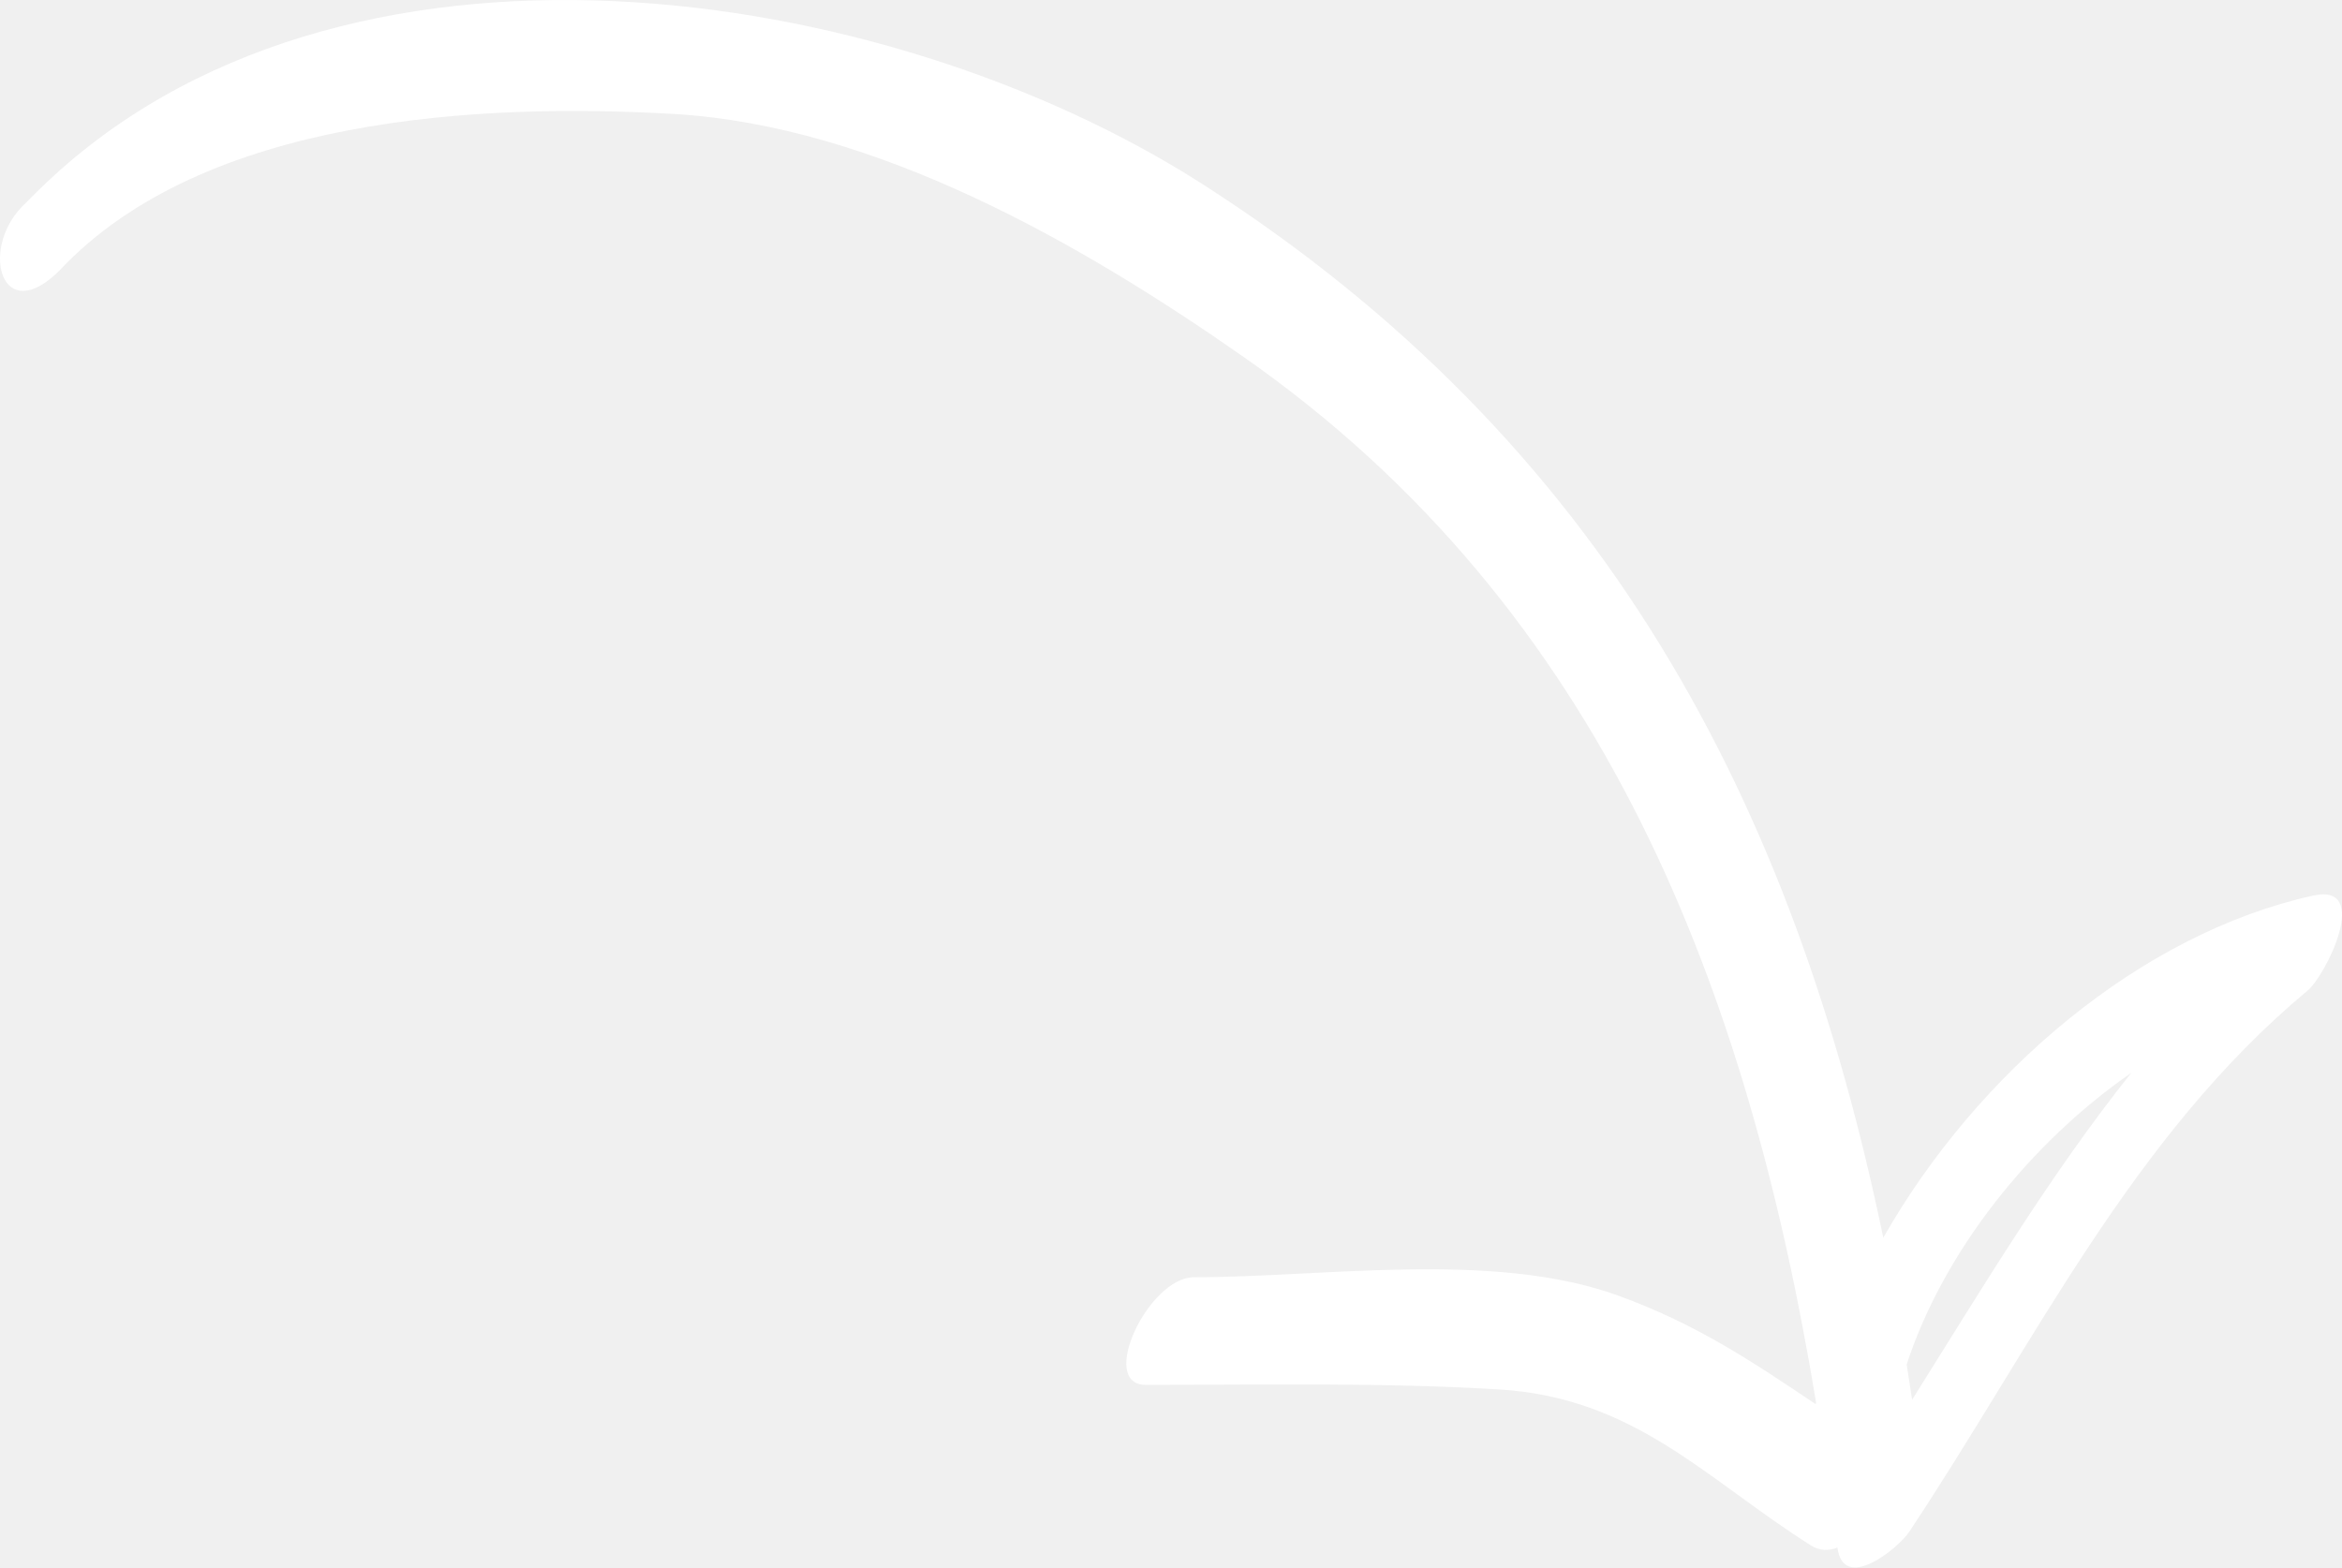
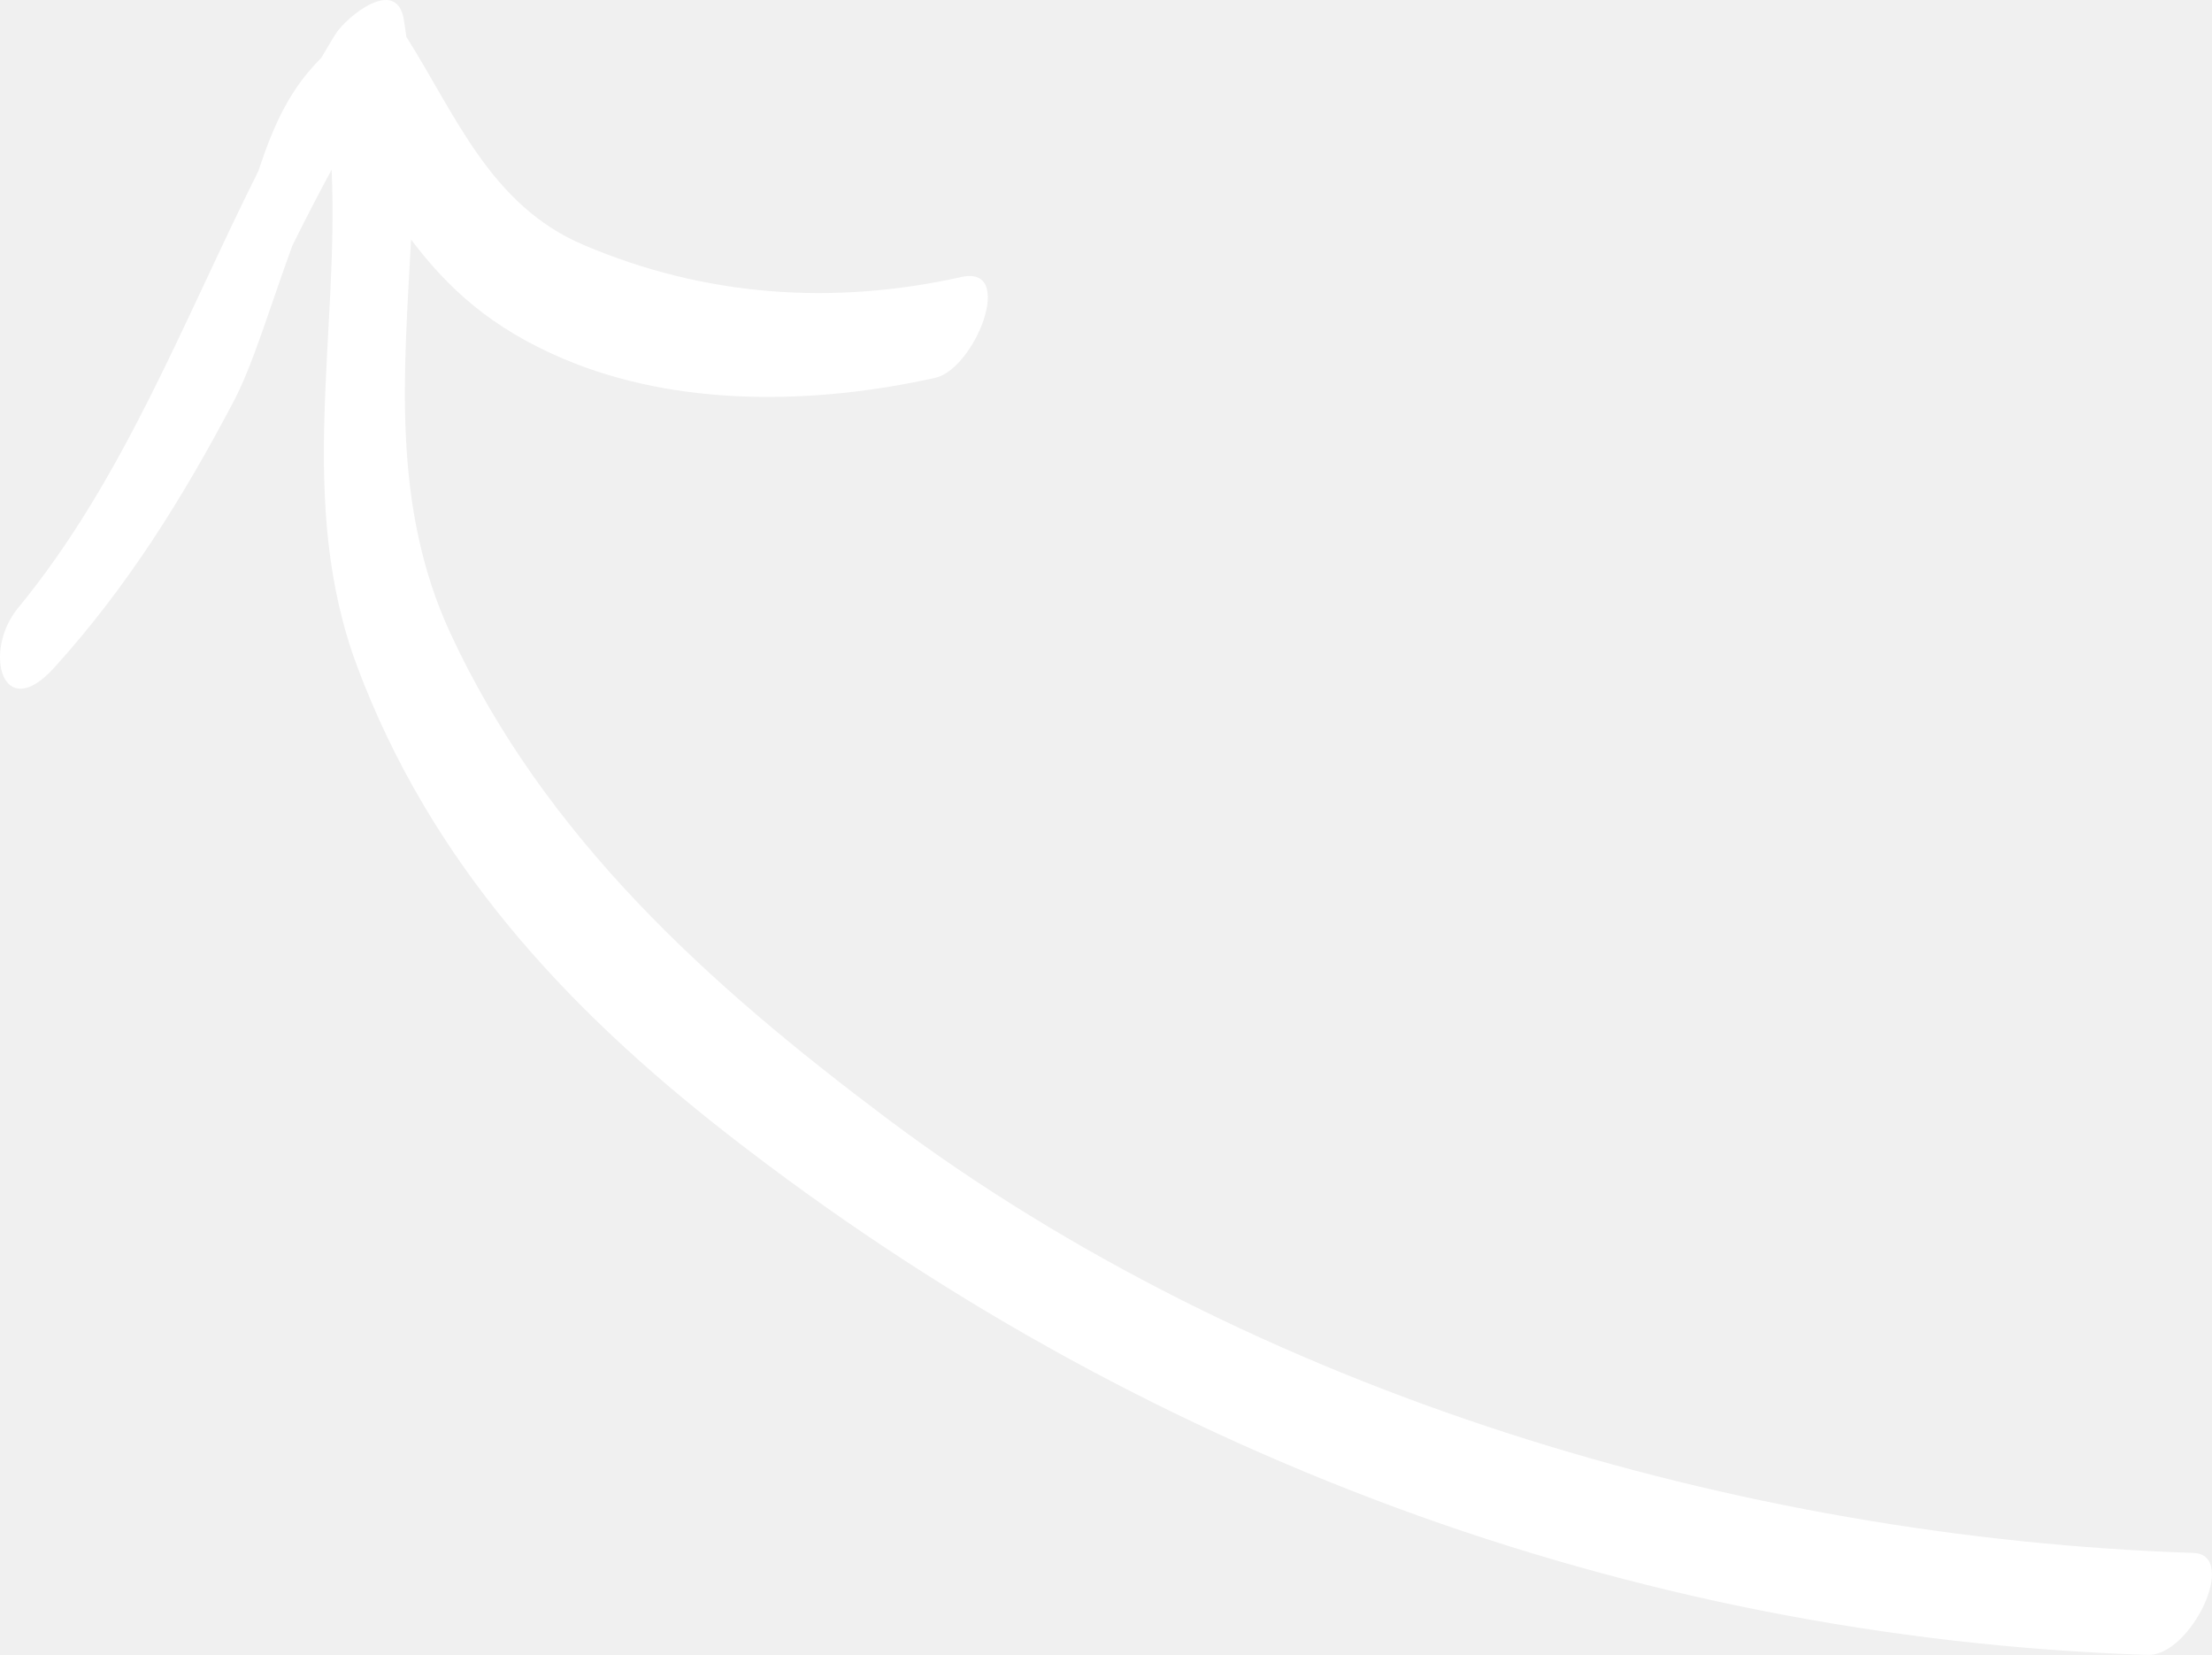
- <svg xmlns="http://www.w3.org/2000/svg" width="124" height="83" viewBox="0 0 124 83" fill="none">
-   <path d="M122.469 47.424C113.384 49.43 104.721 56.746 99.712 65.541C94.967 42.617 85.014 23.432 63.675 9.754C46.823 -1.047 17.897 -5.377 2.122 9.993C2.111 10.003 2.103 10.008 2.092 10.018L1.128 10.981C-1.071 13.324 0.126 17.343 3.152 14.321C10.784 6.184 25.418 5.438 35.672 6.035C46.382 6.657 57.245 12.891 65.833 18.892C85.018 32.3 92.559 52.55 96.154 74.264C96.148 74.294 96.137 74.322 96.131 74.352C92.838 72.144 89.876 70.136 85.701 68.615C79.085 66.204 70.133 67.634 63.214 67.634C60.811 67.634 58.109 73.333 60.668 73.333C66.897 73.333 73.135 73.201 79.356 73.574C86.573 74.006 90.345 78.341 95.886 81.838C96.349 82.13 96.826 82.128 97.285 81.949C97.605 84.364 100.511 81.979 101.085 81.114C107.717 71.138 112.866 60.209 122.181 52.452C123.145 51.646 125.58 46.738 122.469 47.424ZM112.842 56.812C108.536 62.212 105.018 68.099 101.239 74.121C101.145 73.497 101.051 72.873 100.951 72.252C102.906 66.272 107.491 60.518 112.842 56.812Z" fill="white" />
+ <svg xmlns="http://www.w3.org/2000/svg" width="123" height="92" viewBox="0 0 123 92" fill="none">
+   <path d="M121.956 86.329C96.664 85.49 69.632 77.418 49.313 62.172C39.441 54.764 30.298 46.558 25.037 35.188C21.763 28.113 22.472 20.704 22.857 13.315C24.901 16.018 27.293 18.23 31.312 19.939C37.716 22.663 45.345 22.487 52.007 21.003C54.206 20.513 56.511 14.72 53.461 15.399C46.308 16.991 39.208 16.491 32.448 13.616C27.278 11.415 25.358 6.421 22.595 2.045C22.546 1.714 22.51 1.383 22.449 1.053C22.019 -1.316 19.293 0.919 18.673 1.871C18.387 2.31 18.138 2.774 17.86 3.222C16.146 4.937 15.257 6.82 14.362 9.519C10.204 17.816 6.883 26.667 1.002 33.8C-0.973 36.196 0.115 40.315 3.01 37.122C7.103 32.608 10.18 27.655 13.014 22.273C14.074 20.259 15.077 16.868 16.258 13.652C16.959 12.231 17.689 10.828 18.44 9.432C18.861 18.633 16.472 27.983 19.856 37.033C23.934 47.934 31.43 56.012 40.475 63.063C63.15 80.734 90.457 91.037 119.425 91.999C121.812 92.078 124.536 86.414 121.956 86.329Z" fill="white" />
</svg>
